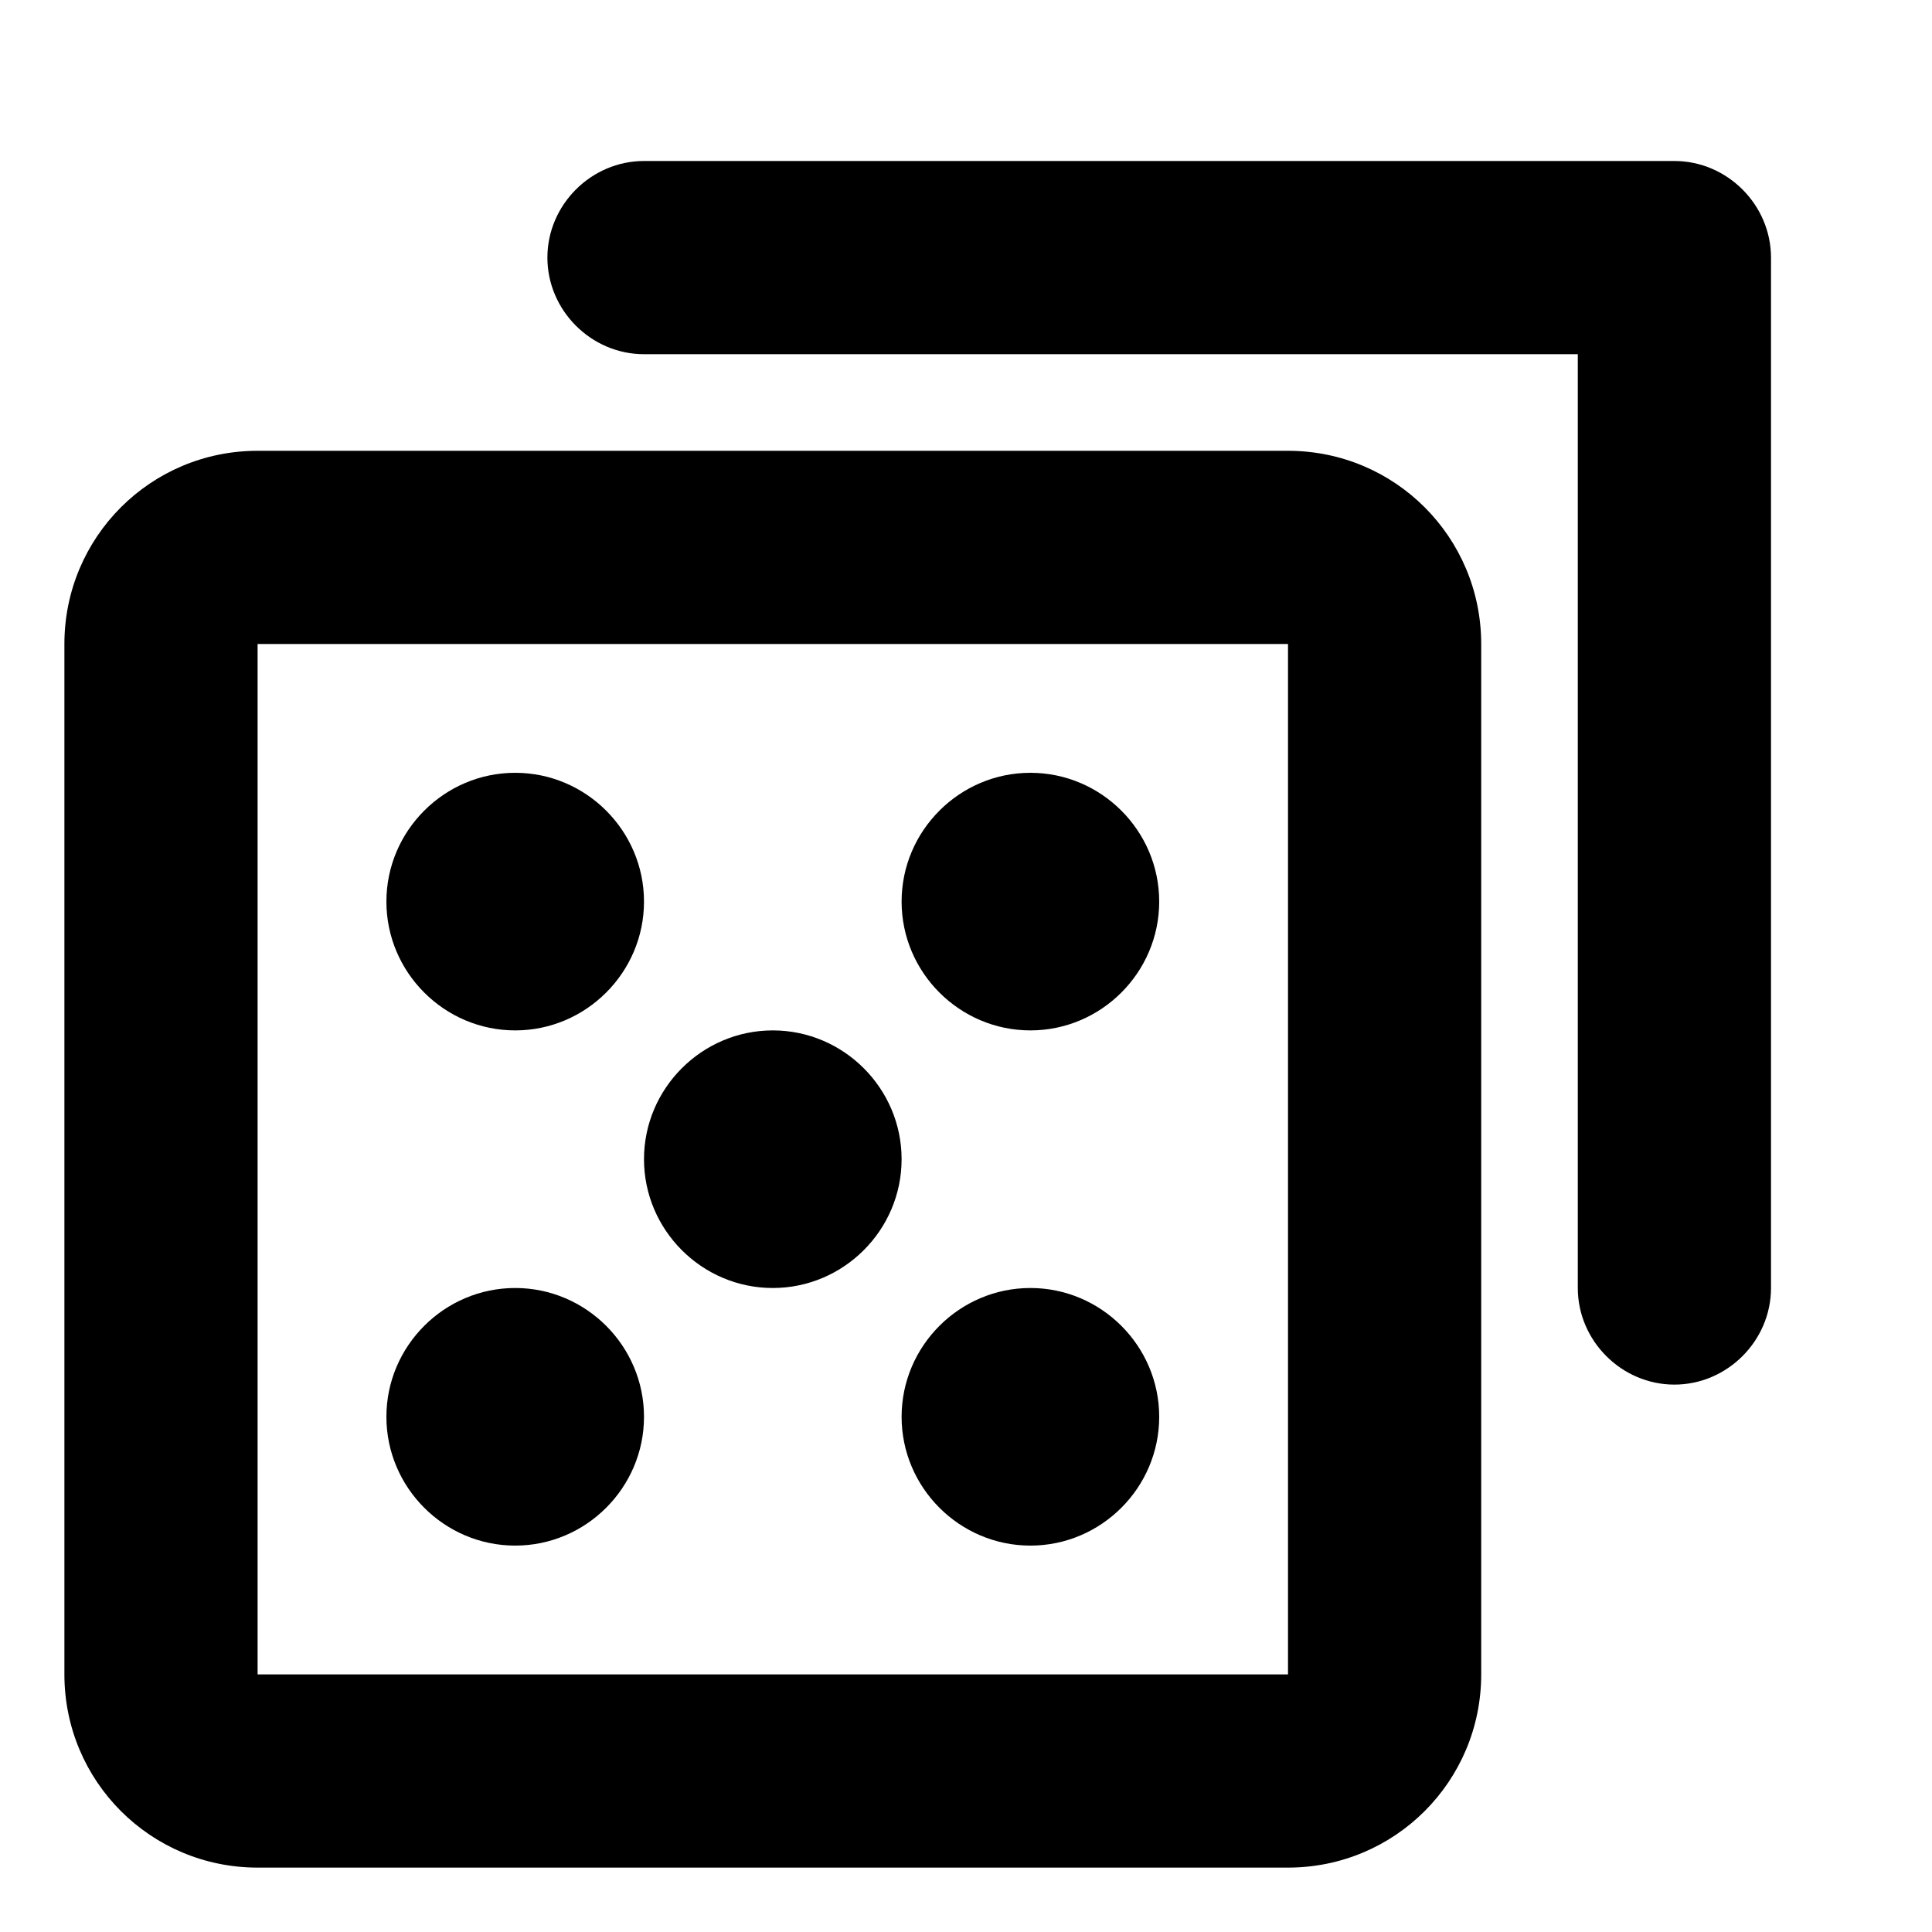
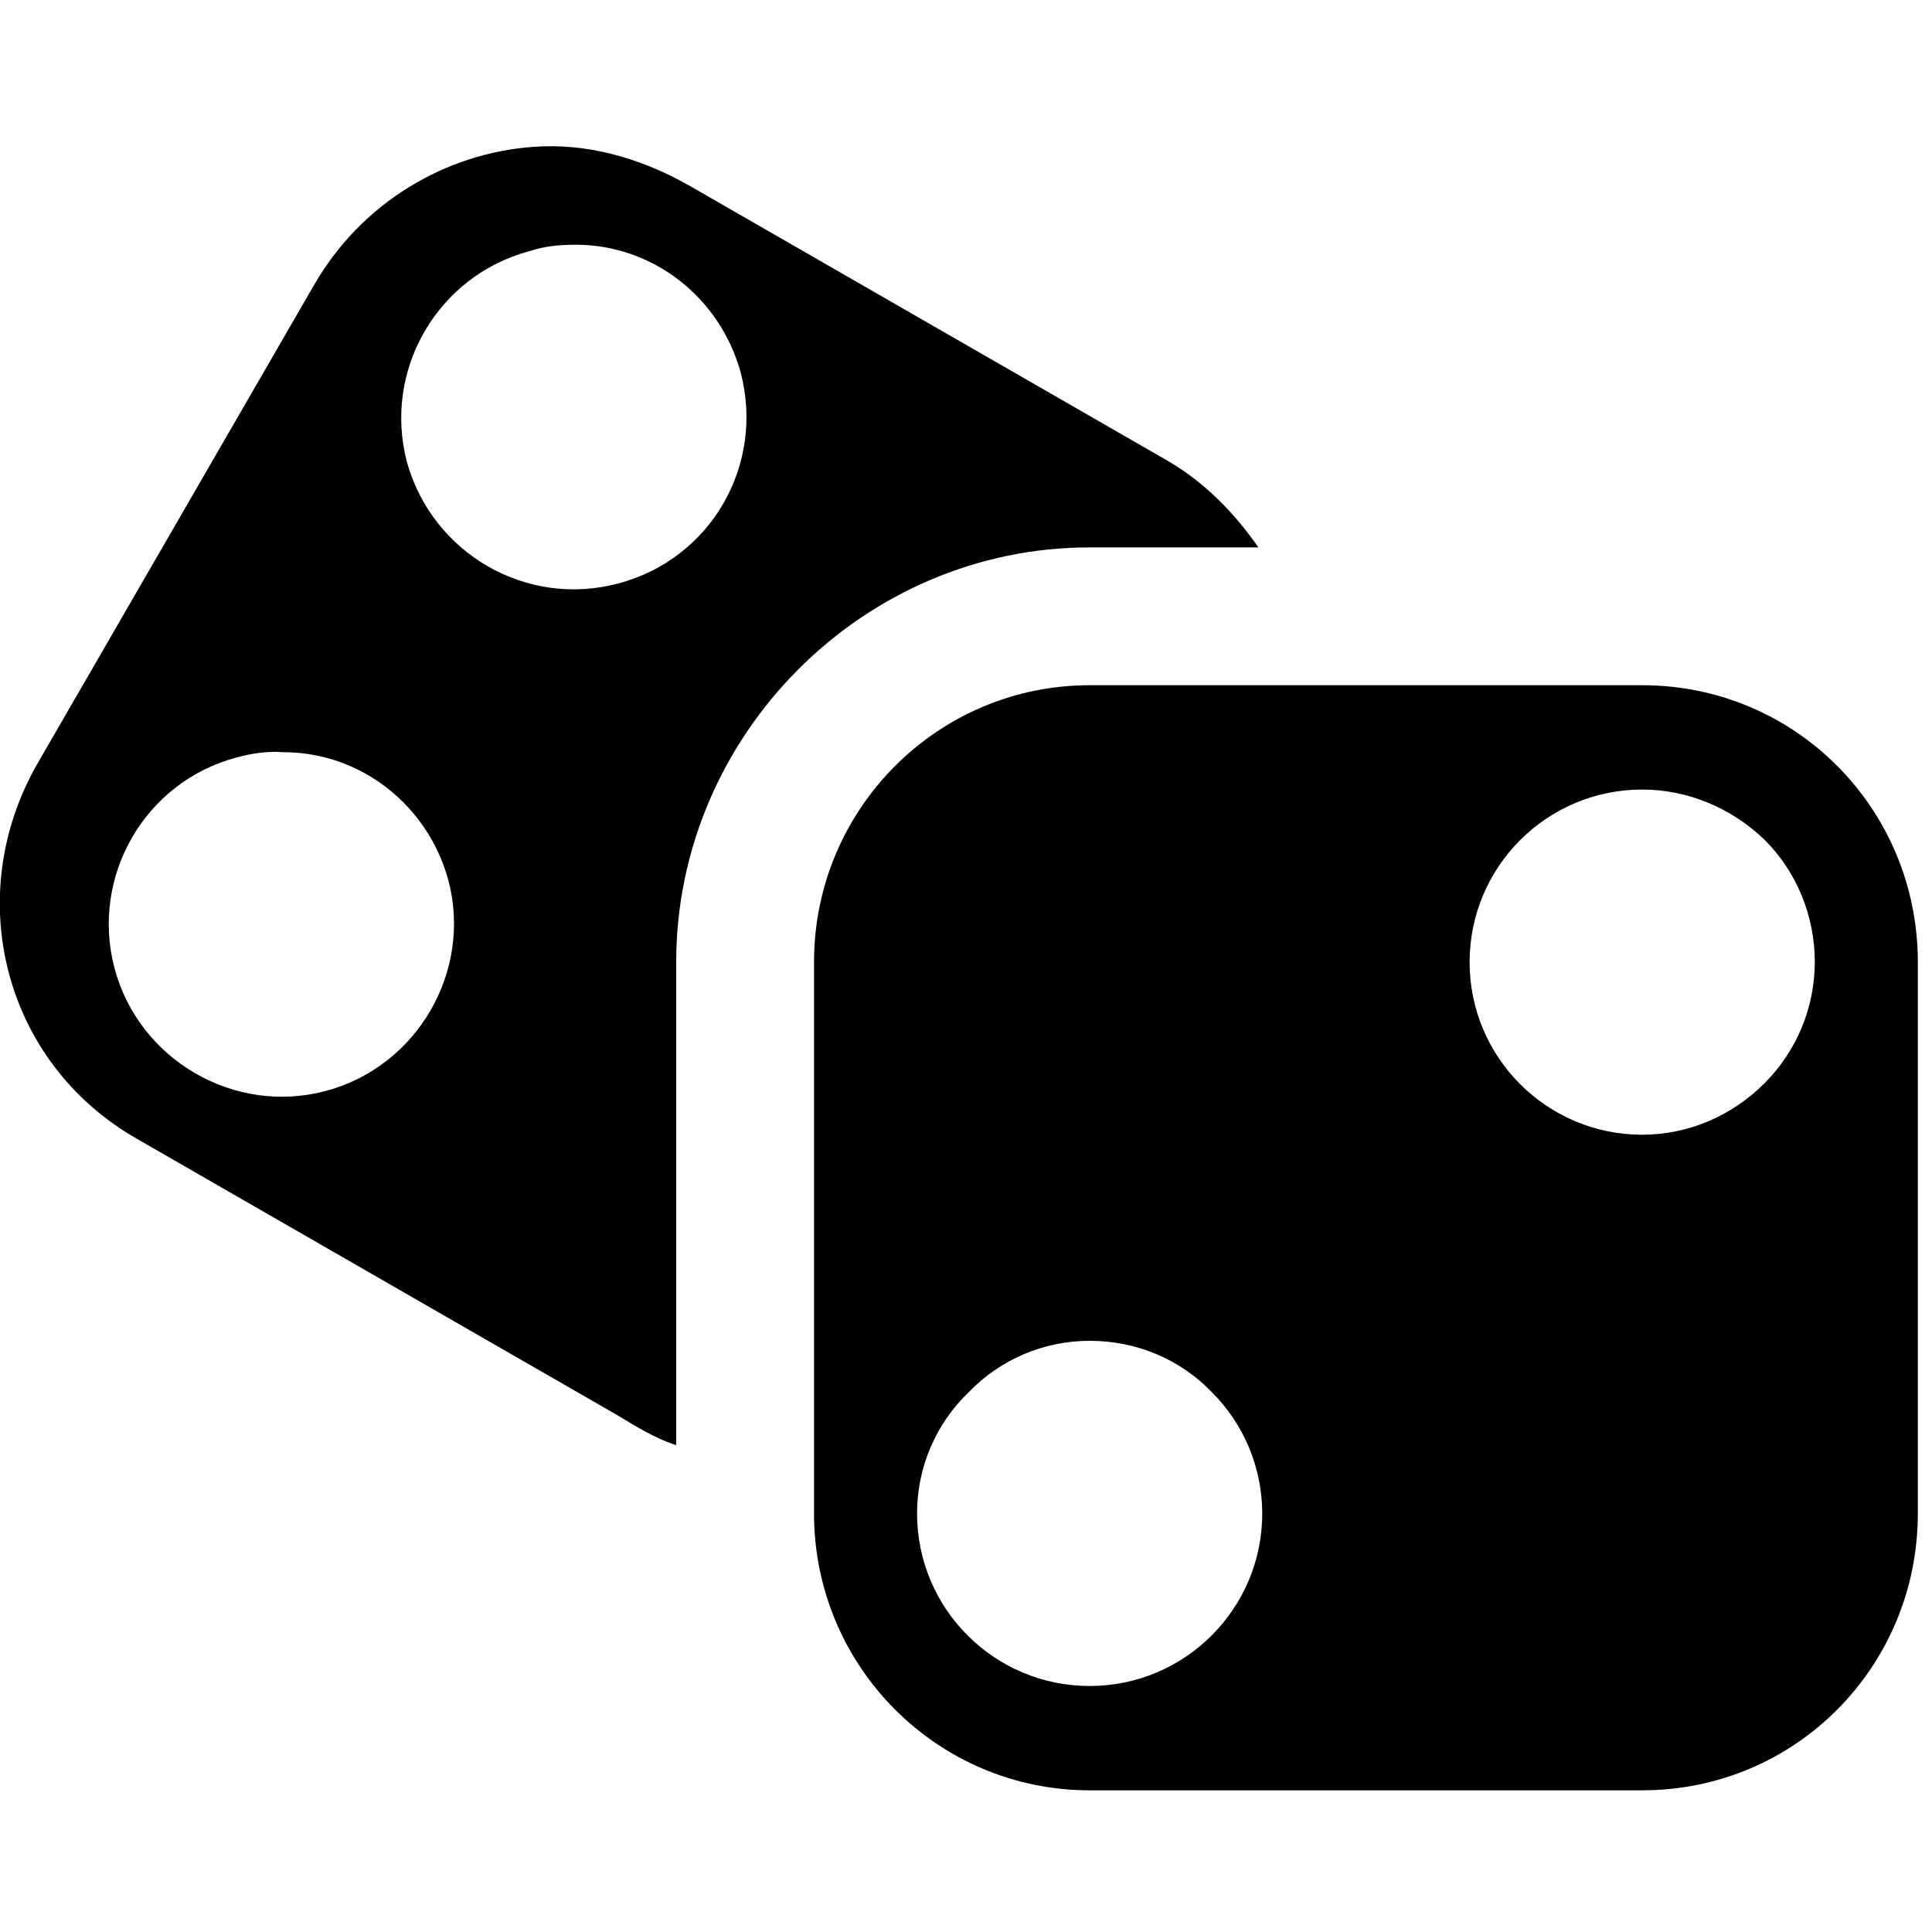
- <svg xmlns="http://www.w3.org/2000/svg" version="1.1" x="0" y="0" viewBox="0 0 15 15">
-   <path d="M8 12C7.45 12 7 11.55 7 11C7 10.45 7.45 10 8 10C8.55 10 9 10.45 9 11C9 11.55 8.55 12 8 12zM6 10C6.55 10 7 9.55 7 9C7 8.45 6.55 8 6 8C5.45 8 5 8.45 5 9C5 9.55 5.45 10 6 10zM4 8C4.55 8 5 7.55 5 7C5 6.45 4.55 6 4 6C3.45 6 3 6.45 3 7C3 7.55 3.45 8 4 8zM8 8C8.55 8 9 7.55 9 7C9 6.45 8.55 6 8 6C7.45 6 7 6.45 7 7C7 7.55 7.45 8 8 8zM4 12C4.55 12 5 11.55 5 11C5 10.45 4.55 10 4 10C3.45 10 3 10.45 3 11C3 11.55 3.45 12 4 12zM10 5L10 13L2 13L2 5L10 5zM10 3.5L2 3.5C1.17 3.5 0.5 4.17 0.5 5L0.5 13C0.5 13.83 1.17 14.5 2 14.5L10 14.5C10.83 14.5 11.5 13.83 11.5 13L11.5 5C11.5 4.17 10.83 3.5 10 3.5zM13 1.25L5 1.25C4.59 1.25 4.25 1.59 4.25 2C4.25 2.41 4.59 2.75 5 2.75L12.25 2.75L12.25 10C12.25 10.41 12.59 10.75 13 10.75C13.41 10.75 13.75 10.41 13.75 10L13.75 2C13.75 1.59 13.41 1.25 13 1.25z" />
+ <svg xmlns="http://www.w3.org/2000/svg" viewBox="0 0 15 15" version="1.1">
+   <path d="M4.14 1.14C3.46 1.19 2.81 1.57 2.44 2.21L0.29 5.93C-0.3 6.96 0.03 8.25 1.06 8.84L4.78 10.98C4.93 11.07 5.09 11.17 5.25 11.22L5.25 7.47C5.25 5.71 6.7 4.25 8.46 4.25L9.77 4.25C9.59 3.99 9.36 3.75 9.07 3.58L5.35 1.44C4.96 1.22 4.55 1.11 4.14 1.14L4.14 1.14ZM4.47 1.9C5.07 1.9 5.59 2.31 5.75 2.89C5.94 3.61 5.52 4.34 4.8 4.53C4.09 4.72 3.36 4.3 3.16 3.59C2.97 2.87 3.4 2.14 4.11 1.95C4.23 1.91 4.35 1.9 4.47 1.9L4.47 1.9ZM2.2 5.84C2.8 5.84 3.32 6.25 3.48 6.83C3.67 7.54 3.24 8.28 2.53 8.47C1.82 8.66 1.08 8.23 0.89 7.52C0.7 6.81 1.12 6.07 1.84 5.88C1.95 5.85 2.08 5.83 2.2 5.84L2.2 5.84ZM8.46 5.32C7.28 5.32 6.32 6.28 6.32 7.47L6.32 11.75C6.32 12.94 7.28 13.9 8.46 13.9L12.75 13.9C13.94 13.9 14.89 12.94 14.89 11.75L14.89 7.47C14.89 6.28 13.94 5.32 12.75 5.32L8.46 5.32ZM12.75 6.13C13.1 6.13 13.44 6.27 13.7 6.52C13.95 6.77 14.09 7.11 14.09 7.47C14.09 7.82 13.95 8.16 13.7 8.41C13.44 8.67 13.1 8.81 12.75 8.81C12.01 8.81 11.41 8.21 11.41 7.47C11.41 6.73 12.01 6.13 12.75 6.13L12.75 6.13ZM8.46 10.41C8.82 10.41 9.16 10.55 9.41 10.81C9.66 11.06 9.8 11.4 9.8 11.75C9.8 12.49 9.2 13.09 8.46 13.09C7.72 13.09 7.12 12.49 7.12 11.75C7.12 11.4 7.26 11.06 7.52 10.81C7.77 10.55 8.11 10.41 8.46 10.41L8.46 10.41Z" />
</svg>
